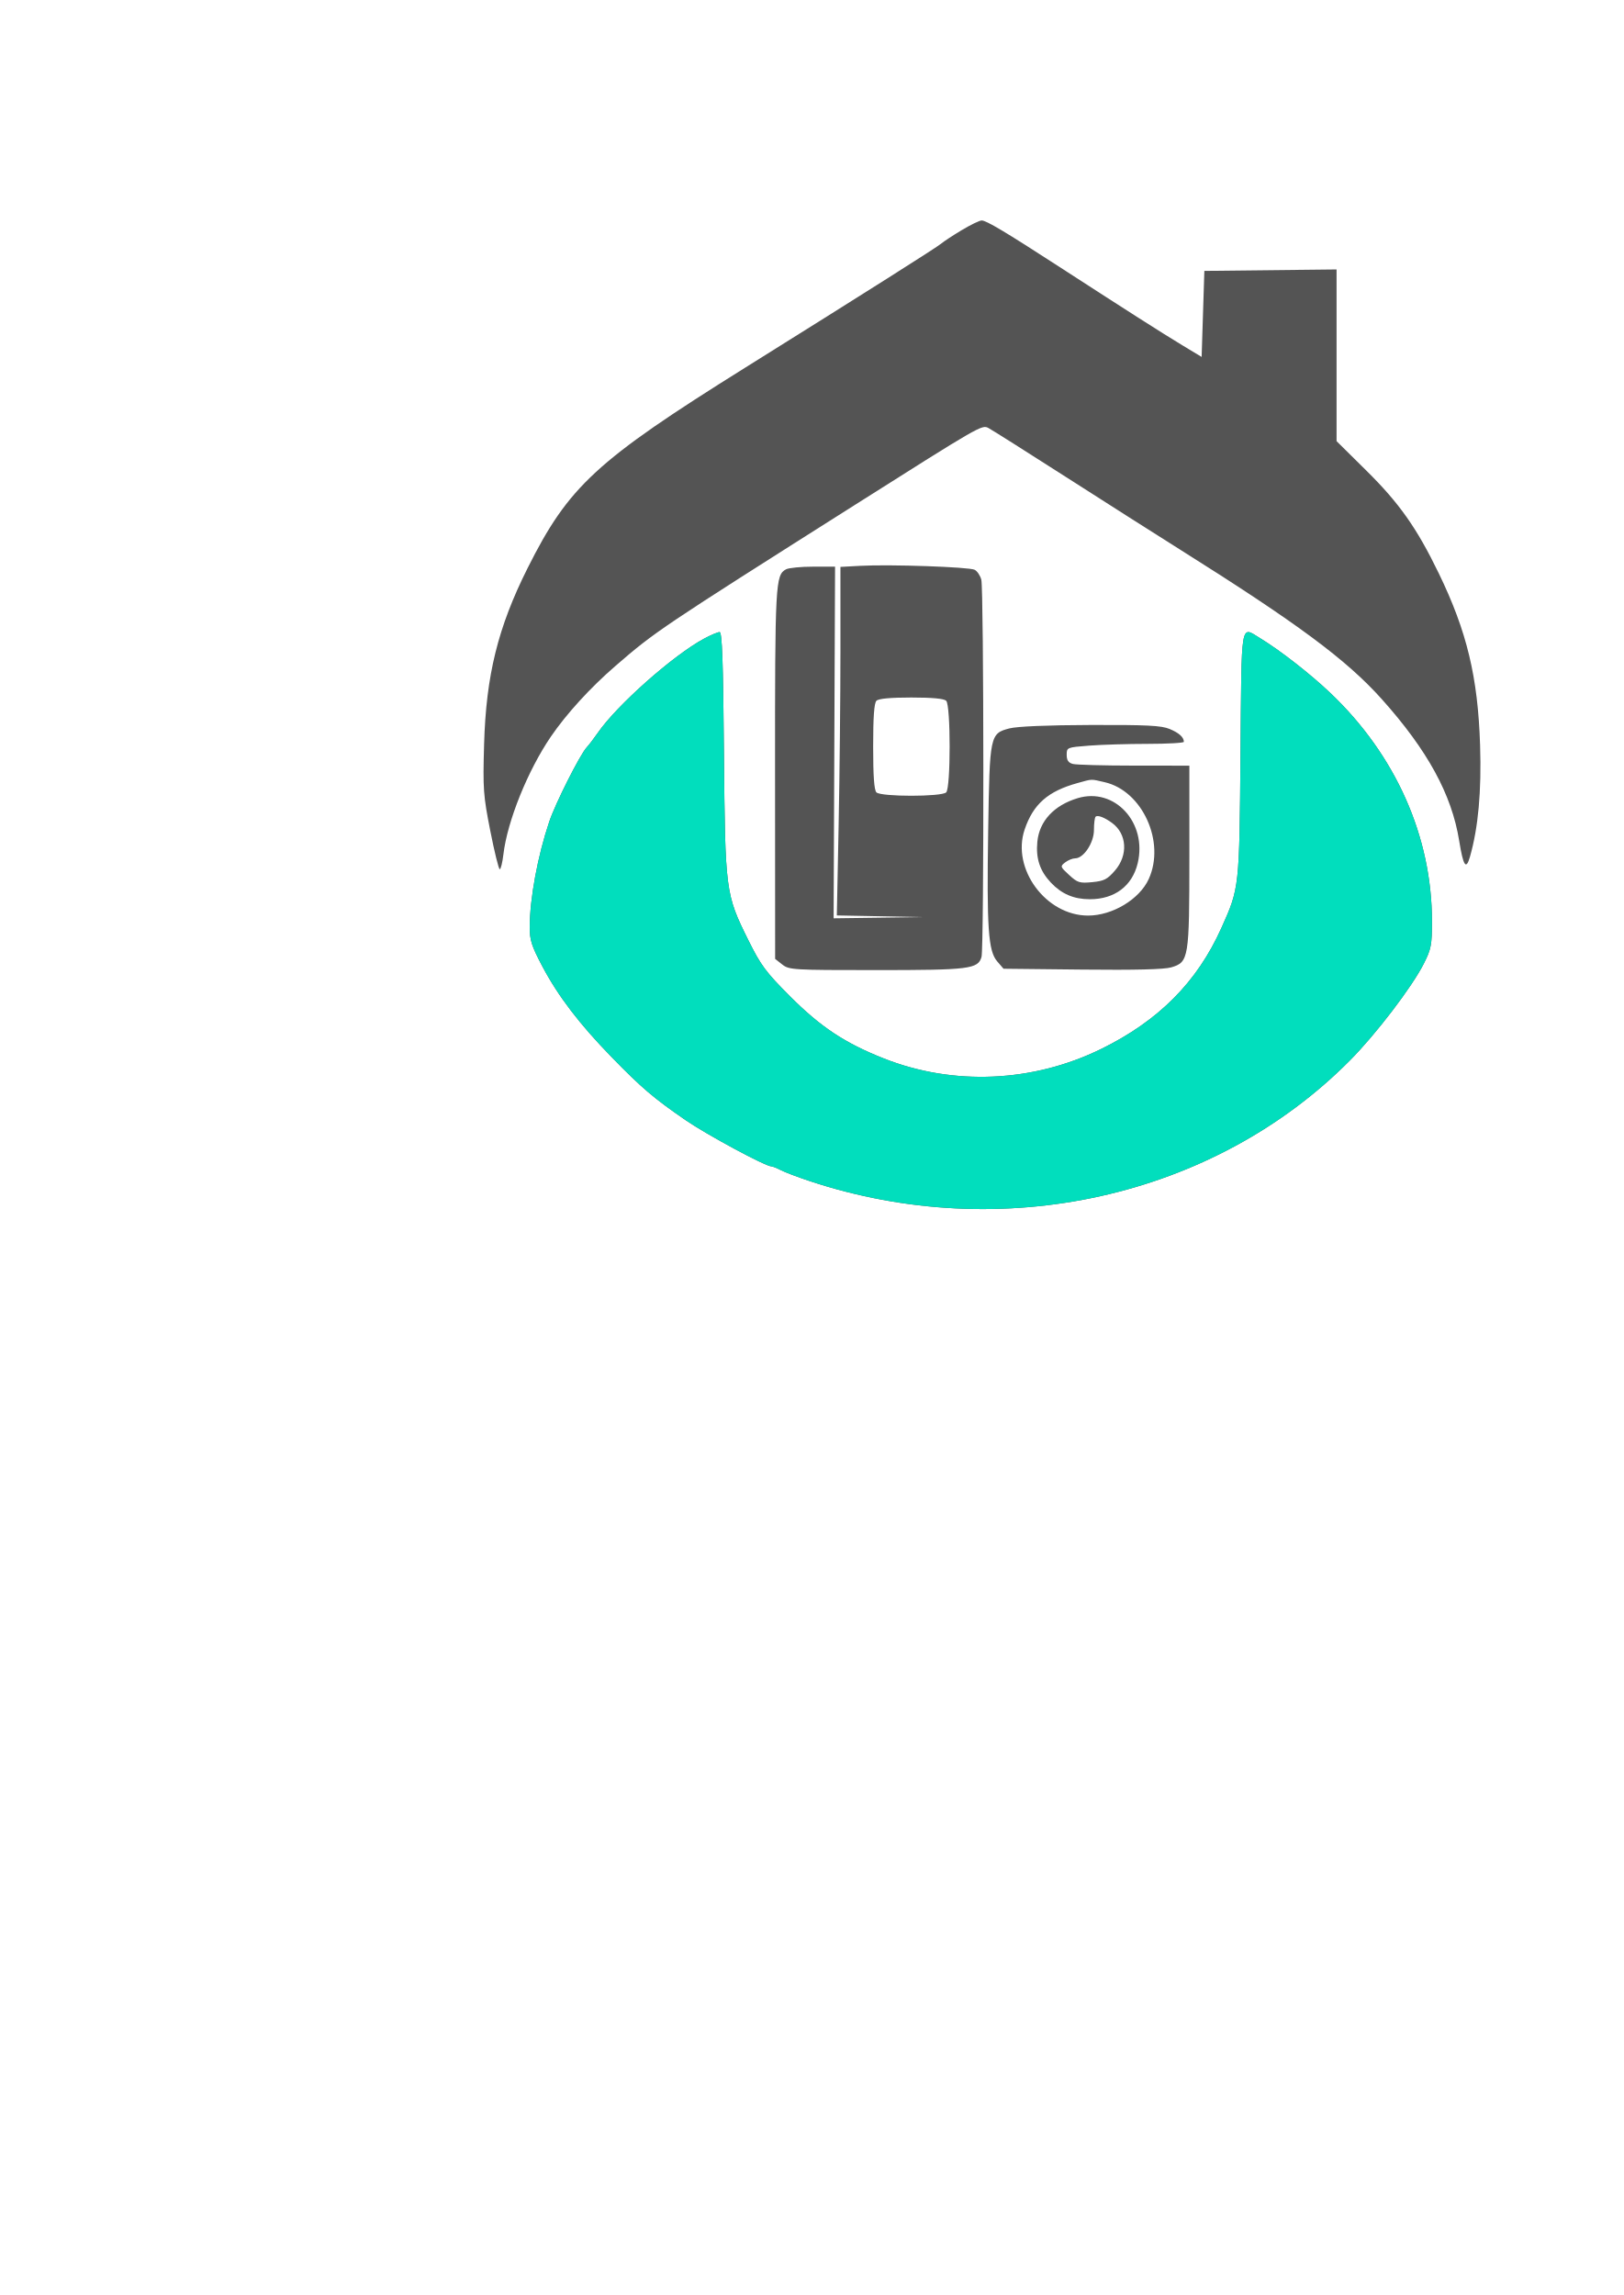
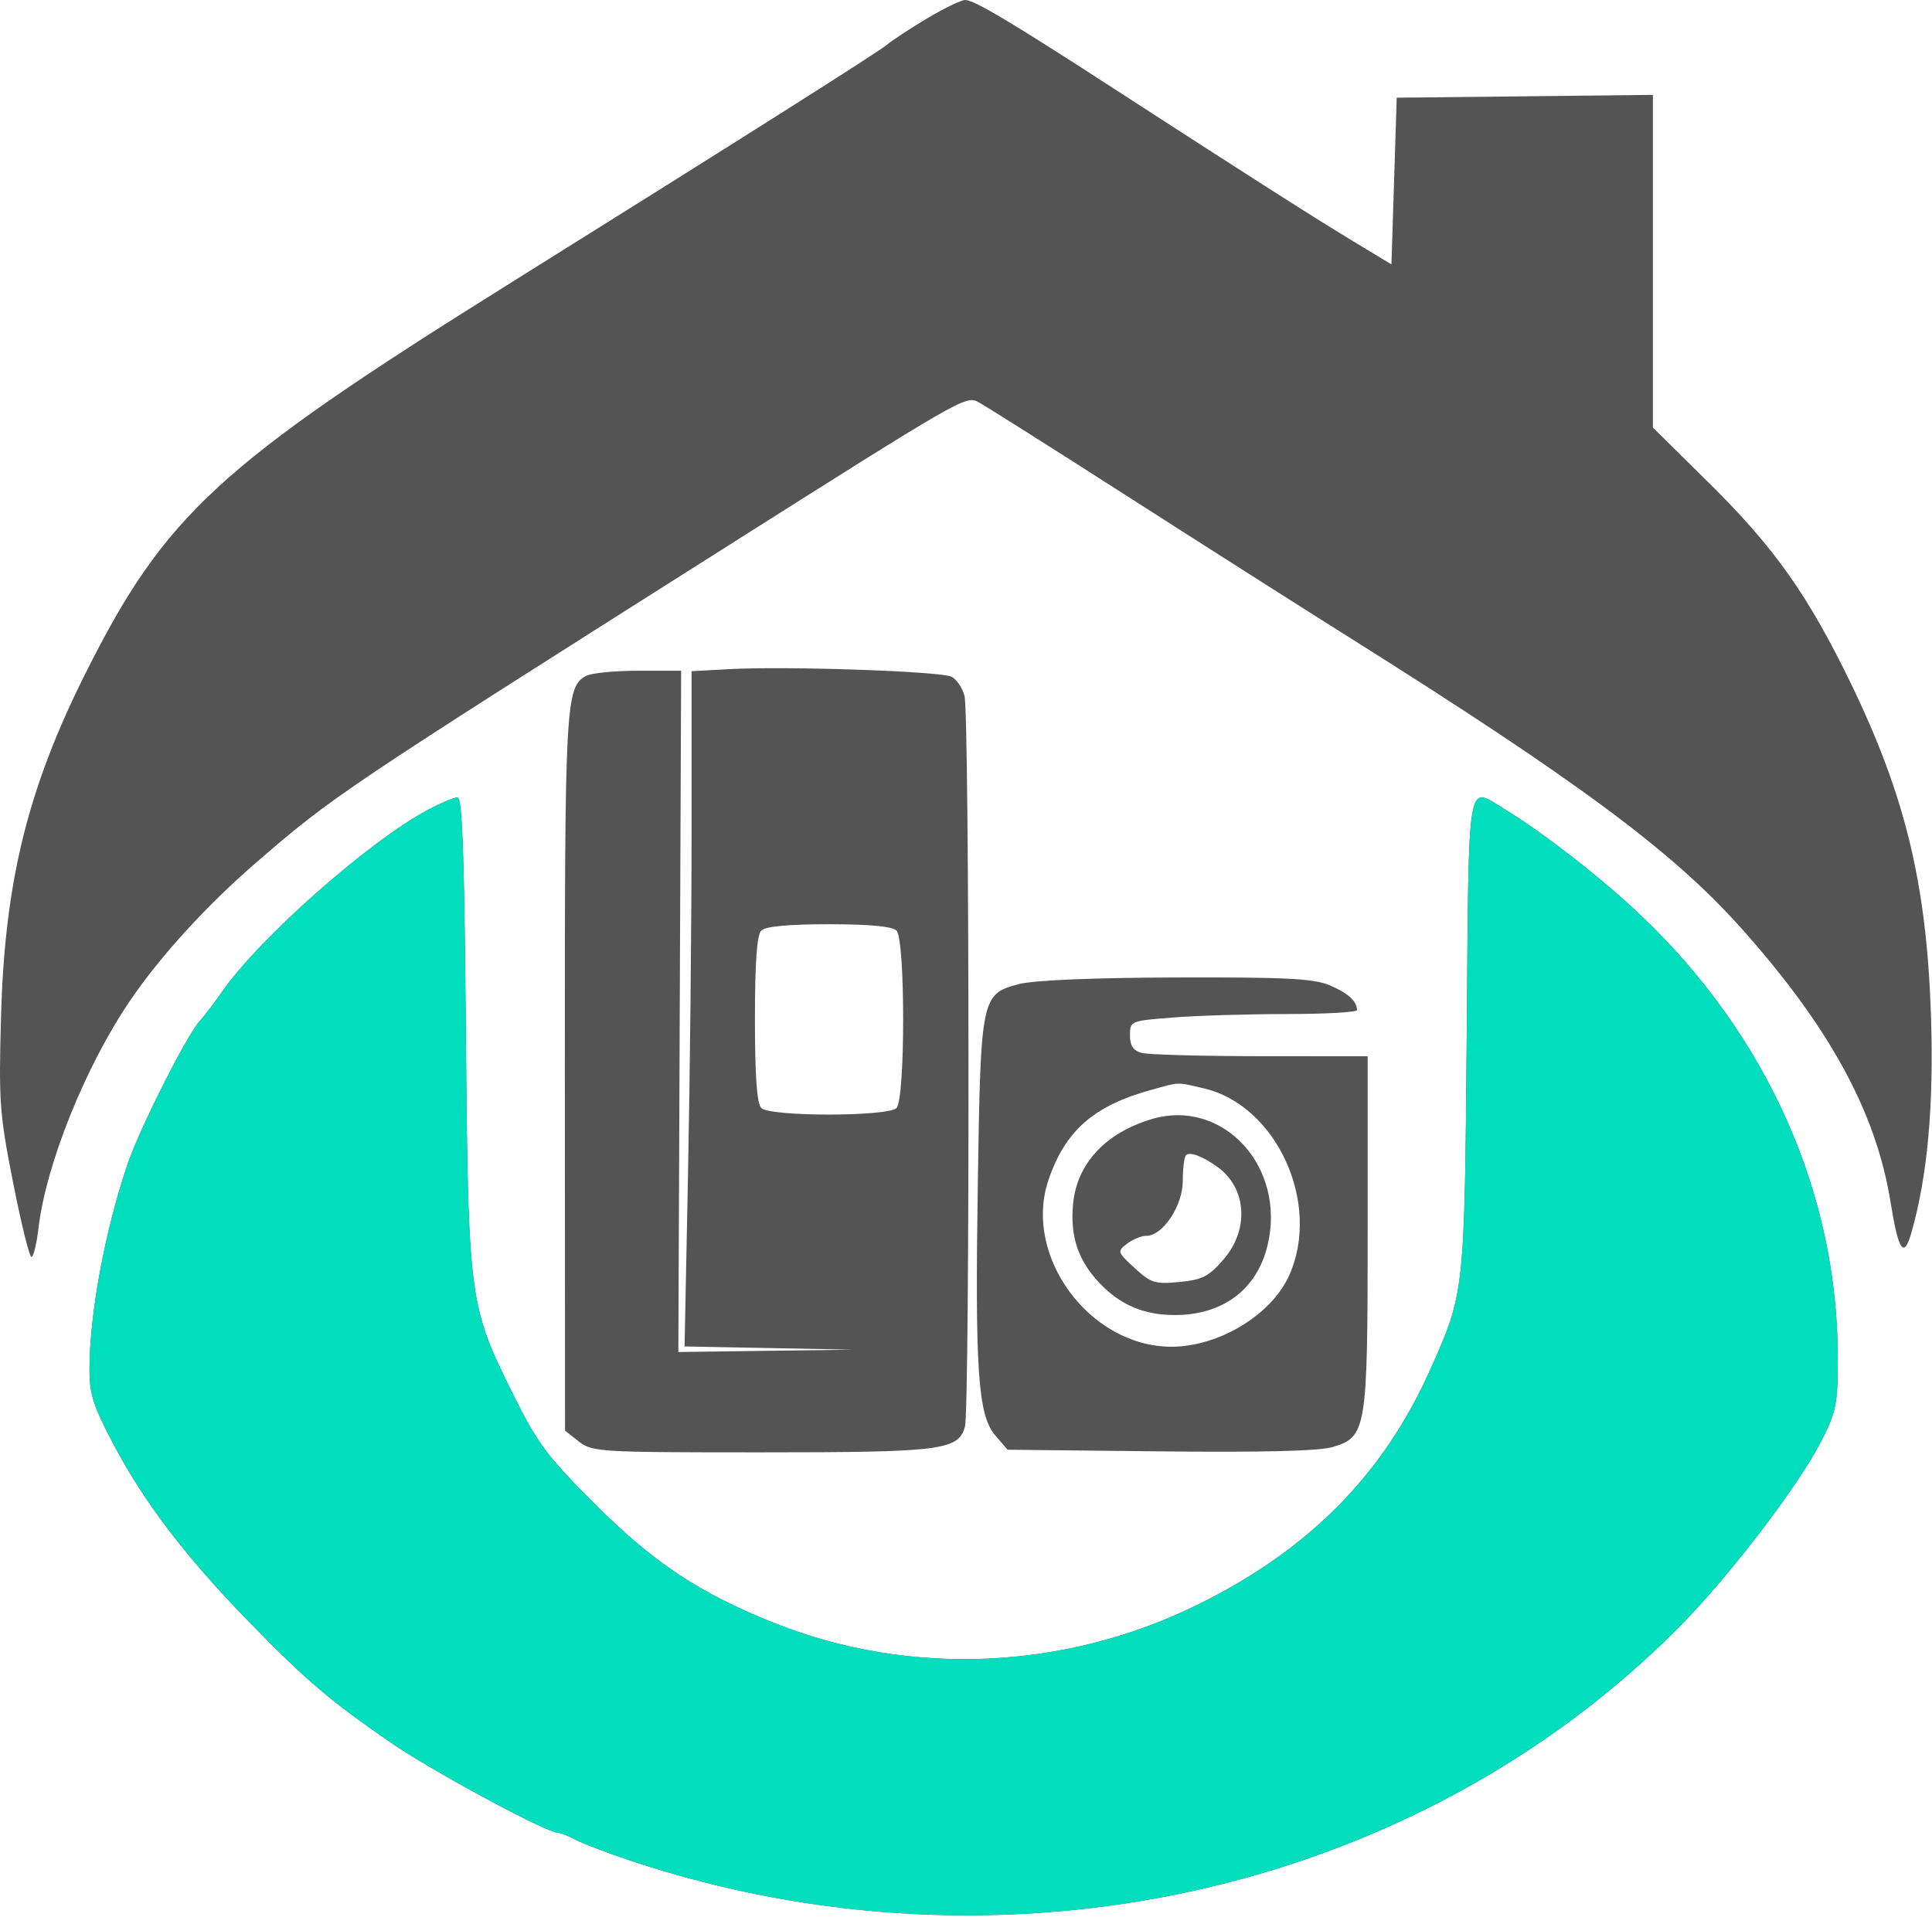
- <svg xmlns="http://www.w3.org/2000/svg" width="100%" height="100%" viewBox="0 0 2481 3508" version="1.1" xml:space="preserve" style="fill-rule:evenodd;clip-rule:evenodd;stroke-linejoin:round;stroke-miterlimit:2;">
-   <g transform="matrix(4.16667,0,0,4.16667,509.59,116.167)">
-     <path d="M136.076,206.35C124.752,212.407 103.982,230.807 96.964,241C95.639,242.925 93.822,245.3 92.926,246.279C90.427,249.008 81.472,266.768 79.199,273.5C74.949,286.09 72.057,301.661 72.02,312.154C72.003,316.964 72.687,319.11 76.602,326.532C82.388,337.501 90.272,347.829 102.188,360.049C113.138,371.278 117.492,374.986 129.173,383.032C136.916,388.364 158.479,399.99 160.655,400.006C161.12,400.01 162.682,400.629 164.127,401.383C165.572,402.137 170.297,403.932 174.627,405.371C245.106,428.8 322.852,411.485 372.806,361.232C382.403,351.578 395.706,334.156 400.022,325.59C402.709,320.258 403,318.744 402.997,310.09C402.986,278.968 389.653,249.037 365.659,226.272C358.235,219.228 347.181,210.618 339.882,206.193C332.695,201.836 333.171,198.989 332.757,248.75C332.348,297.882 332.355,297.817 325.771,312.5C316.868,332.355 302.755,346.568 281.661,356.921C256.598,369.222 227.419,370.498 201.905,360.409C187.605,354.754 178.747,348.879 167.459,337.562C158.599,328.68 156.804,326.259 152.205,316.997C143.829,300.129 143.704,299.167 143.266,248.25C142.977,214.538 142.598,204 141.678,204C141.013,204 138.492,205.057 136.076,206.35ZM193.25,179.695L186,180.088L186,210.881C186,227.817 185.702,256.585 185.339,274.811L184.678,307.948L200.589,308.251L216.5,308.555L200,308.777L183.5,309L183.764,244.5L184.029,180L175.949,180C171.505,180 167.045,180.441 166.039,180.979C162.144,183.064 161.981,186.105 162.014,256.12L162.046,323.891L164.658,325.946C167.168,327.92 168.504,328 198.986,328C233.368,328 236.505,327.608 237.756,323.15C238.699,319.791 238.626,188.444 237.679,184.779C237.293,183.282 236.194,181.648 235.238,181.146C233.259,180.109 204.175,179.103 193.25,179.695ZM248.008,239.33C240.867,241.19 240.743,241.779 240.201,276.553C239.64,312.55 240.216,320.977 243.502,324.799L245.824,327.5L274.662,327.813C294.01,328.024 304.76,327.756 307.328,327C313.791,325.097 314,323.817 314,286.032L314,253L293.75,252.986C282.613,252.979 272.488,252.701 271.25,252.37C269.612,251.931 269,251.023 269,249.032C269,246.324 269.084,246.29 277.25,245.654C281.788,245.301 291.462,245.009 298.75,245.006C306.038,245.003 311.993,244.662 311.985,244.25C311.95,242.545 310.222,240.991 306.747,239.539C303.742,238.283 298.411,238.015 277.782,238.08C261.976,238.131 250.816,238.599 248.008,239.33ZM273,259.374C262.134,262.365 256.725,267.117 253.565,276.446C248.699,290.818 261.374,308 276.842,308C285.793,308 295.73,302.006 299.107,294.571C305.288,280.963 296.781,262.262 282.961,259.077C277.69,257.862 278.588,257.835 273,259.374ZM272.994,264.934C264.293,267.581 258.96,273.359 258.233,280.926C257.645,287.043 259.143,291.583 263.163,295.868C267.108,300.074 271.611,302 277.5,302C286.602,302 293.044,297.152 295.049,288.795C298.626,273.887 286.541,260.813 272.994,264.934ZM279.598,271.735C279.269,272.064 279,274.249 279,276.59C279,281.298 275.222,287 272.102,287C271.156,287 269.509,287.672 268.441,288.494C266.558,289.944 266.602,290.083 269.893,293.108C272.981,295.947 273.741,296.183 278.365,295.739C282.714,295.321 283.915,294.706 286.722,291.459C291.605,285.81 291.113,277.999 285.623,274C282.814,271.954 280.318,271.016 279.598,271.735ZM230.441,56.575C227.174,58.541 223.825,60.74 223,61.461C221.507,62.766 195.788,79.045 151,107.034C96.37,141.173 86.323,150.433 71.23,180.557C60.348,202.275 55.999,219.896 55.282,245.174C54.816,261.593 54.977,263.846 57.555,276.924C59.082,284.666 60.644,291 61.028,291C61.411,291 62.014,288.542 62.367,285.538C63.793,273.398 71.298,254.783 79.771,242.366C85.491,233.983 94.26,224.383 103.485,216.406C118.145,203.728 119.562,202.775 191.5,157.223C237.139,128.323 237.907,127.881 240.248,129.111C241.487,129.763 254.2,137.795 268.5,146.96C282.8,156.126 301.616,168.097 310.313,173.563C353.695,200.826 371.624,214.114 384.615,228.631C401.385,247.371 410.241,263.578 412.973,280.526C414.485,289.908 415.503,291.42 416.936,286.411C419.981,275.764 421.194,262.4 420.65,245.5C419.846,220.515 415.833,203.799 405.524,182.5C397.462,165.845 391.05,156.749 378.894,144.726L368,133.953L368,70.964L319.5,71.5L318.5,103.059L311.414,98.78C303.978,94.289 290.813,85.891 266.226,69.957C246.433,57.129 239.513,53 237.81,53C237.025,53 233.709,54.609 230.441,56.575ZM199.2,229.2C198.369,230.031 198,235.2 198,246C198,256.8 198.369,261.969 199.2,262.8C200.855,264.455 223.145,264.455 224.8,262.8C226.48,261.12 226.48,230.88 224.8,229.2C224.005,228.405 219.689,228 212,228C204.311,228 199.995,228.405 199.2,229.2Z" style="fill:rgb(84,84,84);" />
+ <svg xmlns="http://www.w3.org/2000/svg" width="100%" height="100%" viewBox="0 0 1524 1512" version="1.1" xml:space="preserve" style="fill-rule:evenodd;clip-rule:evenodd;stroke-linejoin:round;stroke-miterlimit:2;">
+   <g transform="matrix(1,0,0,1,-478.284,-549)">
+     <g transform="matrix(4.16667,0,0,4.16667,248.797,328.167)">
+       <path d="M136.076,206.35C124.752,212.407 103.982,230.807 96.964,241C95.639,242.925 93.822,245.3 92.926,246.279C90.427,249.008 81.472,266.768 79.199,273.5C74.949,286.09 72.057,301.661 72.02,312.154C72.003,316.964 72.687,319.11 76.602,326.532C82.388,337.501 90.272,347.829 102.188,360.049C113.138,371.278 117.492,374.986 129.173,383.032C136.916,388.364 158.479,399.99 160.655,400.006C161.12,400.01 162.682,400.629 164.127,401.383C165.572,402.137 170.297,403.932 174.627,405.371C245.106,428.8 322.852,411.485 372.806,361.232C382.403,351.578 395.706,334.156 400.022,325.59C402.709,320.258 403,318.744 402.997,310.09C402.986,278.968 389.653,249.037 365.659,226.272C358.235,219.228 347.181,210.618 339.882,206.193C332.695,201.836 333.171,198.989 332.757,248.75C332.348,297.882 332.355,297.817 325.771,312.5C316.868,332.355 302.755,346.568 281.661,356.921C256.598,369.222 227.419,370.498 201.905,360.409C187.605,354.754 178.747,348.879 167.459,337.562C158.599,328.68 156.804,326.259 152.205,316.997C143.829,300.129 143.704,299.167 143.266,248.25C142.977,214.538 142.598,204 141.678,204C141.013,204 138.492,205.057 136.076,206.35ZM193.25,179.695L186,180.088L186,210.881C186,227.817 185.702,256.585 185.339,274.811L184.678,307.948L200.589,308.251L216.5,308.555L200,308.777L183.5,309L183.764,244.5L184.029,180L175.949,180C171.505,180 167.045,180.441 166.039,180.979C162.144,183.064 161.981,186.105 162.014,256.12L162.046,323.891L164.658,325.946C167.168,327.92 168.504,328 198.986,328C233.368,328 236.505,327.608 237.756,323.15C238.699,319.791 238.626,188.444 237.679,184.779C237.293,183.282 236.194,181.648 235.238,181.146C233.259,180.109 204.175,179.103 193.25,179.695ZM248.008,239.33C240.867,241.19 240.743,241.779 240.201,276.553C239.64,312.55 240.216,320.977 243.502,324.799L245.824,327.5L274.662,327.813C294.01,328.024 304.76,327.756 307.328,327C313.791,325.097 314,323.817 314,286.032L314,253L293.75,252.986C282.613,252.979 272.488,252.701 271.25,252.37C269.612,251.931 269,251.023 269,249.032C269,246.324 269.084,246.29 277.25,245.654C281.788,245.301 291.462,245.009 298.75,245.006C306.038,245.003 311.993,244.662 311.985,244.25C311.95,242.545 310.222,240.991 306.747,239.539C303.742,238.283 298.411,238.015 277.782,238.08C261.976,238.131 250.816,238.599 248.008,239.33ZM273,259.374C262.134,262.365 256.725,267.117 253.565,276.446C248.699,290.818 261.374,308 276.842,308C285.793,308 295.73,302.006 299.107,294.571C305.288,280.963 296.781,262.262 282.961,259.077C277.69,257.862 278.588,257.835 273,259.374ZM272.994,264.934C264.293,267.581 258.96,273.359 258.233,280.926C257.645,287.043 259.143,291.583 263.163,295.868C267.108,300.074 271.611,302 277.5,302C286.602,302 293.044,297.152 295.049,288.795C298.626,273.887 286.541,260.813 272.994,264.934ZM279.598,271.735C279.269,272.064 279,274.249 279,276.59C279,281.298 275.222,287 272.102,287C271.156,287 269.509,287.672 268.441,288.494C266.558,289.944 266.602,290.083 269.893,293.108C272.981,295.947 273.741,296.183 278.365,295.739C282.714,295.321 283.915,294.706 286.722,291.459C291.605,285.81 291.113,277.999 285.623,274C282.814,271.954 280.318,271.016 279.598,271.735ZM230.441,56.575C227.174,58.541 223.825,60.74 223,61.461C221.507,62.766 195.788,79.045 151,107.034C96.37,141.173 86.323,150.433 71.23,180.557C60.348,202.275 55.999,219.896 55.282,245.174C54.816,261.593 54.977,263.846 57.555,276.924C59.082,284.666 60.644,291 61.028,291C61.411,291 62.014,288.542 62.367,285.538C63.793,273.398 71.298,254.783 79.771,242.366C85.491,233.983 94.26,224.383 103.485,216.406C118.145,203.728 119.562,202.775 191.5,157.223C237.139,128.323 237.907,127.881 240.248,129.111C241.487,129.763 254.2,137.795 268.5,146.96C282.8,156.126 301.616,168.097 310.313,173.563C353.695,200.826 371.624,214.114 384.615,228.631C401.385,247.371 410.241,263.578 412.973,280.526C414.485,289.908 415.503,291.42 416.936,286.411C419.981,275.764 421.194,262.4 420.65,245.5C419.846,220.515 415.833,203.799 405.524,182.5C397.462,165.845 391.05,156.749 378.894,144.726L368,133.953L368,70.964L319.5,71.5L318.5,103.059L311.414,98.78C303.978,94.289 290.813,85.891 266.226,69.957C246.433,57.129 239.513,53 237.81,53C237.025,53 233.709,54.609 230.441,56.575ZM199.2,229.2C198.369,230.031 198,235.2 198,246C198,256.8 198.369,261.969 199.2,262.8C200.855,264.455 223.145,264.455 224.8,262.8C226.48,261.12 226.48,230.88 224.8,229.2C224.005,228.405 219.689,228 212,228C204.311,228 199.995,228.405 199.2,229.2Z" style="fill:rgb(84,84,84);" />
+     </g>
+     <g transform="matrix(1,0,0,1,-260.793,212)">
+       <path d="M1076.57,975.958C1029.39,1001.2 942.848,1077.86 913.607,1120.33C908.086,1128.35 900.515,1138.25 896.782,1142.33C886.369,1153.7 849.057,1227.7 839.586,1255.75C821.877,1308.21 809.827,1373.09 809.673,1416.81C809.602,1436.85 812.452,1445.79 828.765,1476.72C852.873,1522.42 885.723,1565.45 935.373,1616.37C980.998,1663.16 999.14,1678.61 1047.81,1712.13C1080.07,1734.35 1169.92,1782.79 1178.99,1782.86C1180.92,1782.88 1187.43,1785.45 1193.45,1788.6C1199.47,1791.74 1219.16,1799.22 1237.2,1805.21C1530.87,1902.83 1854.81,1830.69 2062.95,1621.3C2102.94,1581.08 2158.37,1508.48 2176.35,1472.79C2187.54,1450.58 2188.76,1444.27 2188.74,1408.21C2188.7,1278.53 2133.14,1153.82 2033.17,1058.97C2002.24,1029.62 1956.18,993.742 1925.77,975.304C1895.82,957.15 1897.8,945.288 1896.08,1152.62C1894.37,1357.34 1894.4,1357.07 1866.97,1418.25C1829.87,1500.98 1771.07,1560.2 1683.18,1603.34C1578.75,1654.59 1457.17,1659.91 1350.86,1617.87C1291.28,1594.31 1254.37,1569.83 1207.34,1522.67C1170.42,1485.67 1162.94,1475.58 1143.78,1436.99C1108.88,1366.7 1108.36,1362.7 1106.53,1150.54C1105.33,1010.08 1103.75,966.167 1099.91,966.167C1097.14,966.167 1086.64,970.571 1076.57,975.958Z" style="fill:rgb(1,222,189);" />
+     </g>
  </g>
-   <path d="M1076.57,975.958C1029.39,1001.2 942.848,1077.86 913.607,1120.33C908.086,1128.35 900.515,1138.25 896.782,1142.33C886.369,1153.7 849.057,1227.7 839.586,1255.75C821.877,1308.21 809.827,1373.09 809.673,1416.81C809.602,1436.85 812.452,1445.79 828.765,1476.72C852.873,1522.42 885.723,1565.45 935.373,1616.37C980.998,1663.16 999.14,1678.61 1047.81,1712.13C1080.07,1734.35 1169.92,1782.79 1178.99,1782.86C1180.92,1782.88 1187.43,1785.45 1193.45,1788.6C1199.47,1791.74 1219.16,1799.22 1237.2,1805.21C1530.87,1902.83 1854.81,1830.69 2062.95,1621.3C2102.94,1581.08 2158.37,1508.48 2176.35,1472.79C2187.54,1450.58 2188.76,1444.27 2188.74,1408.21C2188.7,1278.53 2133.14,1153.82 2033.17,1058.97C2002.24,1029.62 1956.18,993.742 1925.77,975.304C1895.82,957.15 1897.8,945.288 1896.08,1152.62C1894.37,1357.34 1894.4,1357.07 1866.97,1418.25C1829.87,1500.98 1771.07,1560.2 1683.18,1603.34C1578.75,1654.59 1457.17,1659.91 1350.86,1617.87C1291.28,1594.31 1254.37,1569.83 1207.34,1522.67C1170.42,1485.67 1162.94,1475.58 1143.78,1436.99C1108.88,1366.7 1108.36,1362.7 1106.53,1150.54C1105.33,1010.08 1103.75,966.167 1099.91,966.167C1097.14,966.167 1086.64,970.571 1076.57,975.958Z" style="fill:rgb(1,222,189);" />
</svg>
